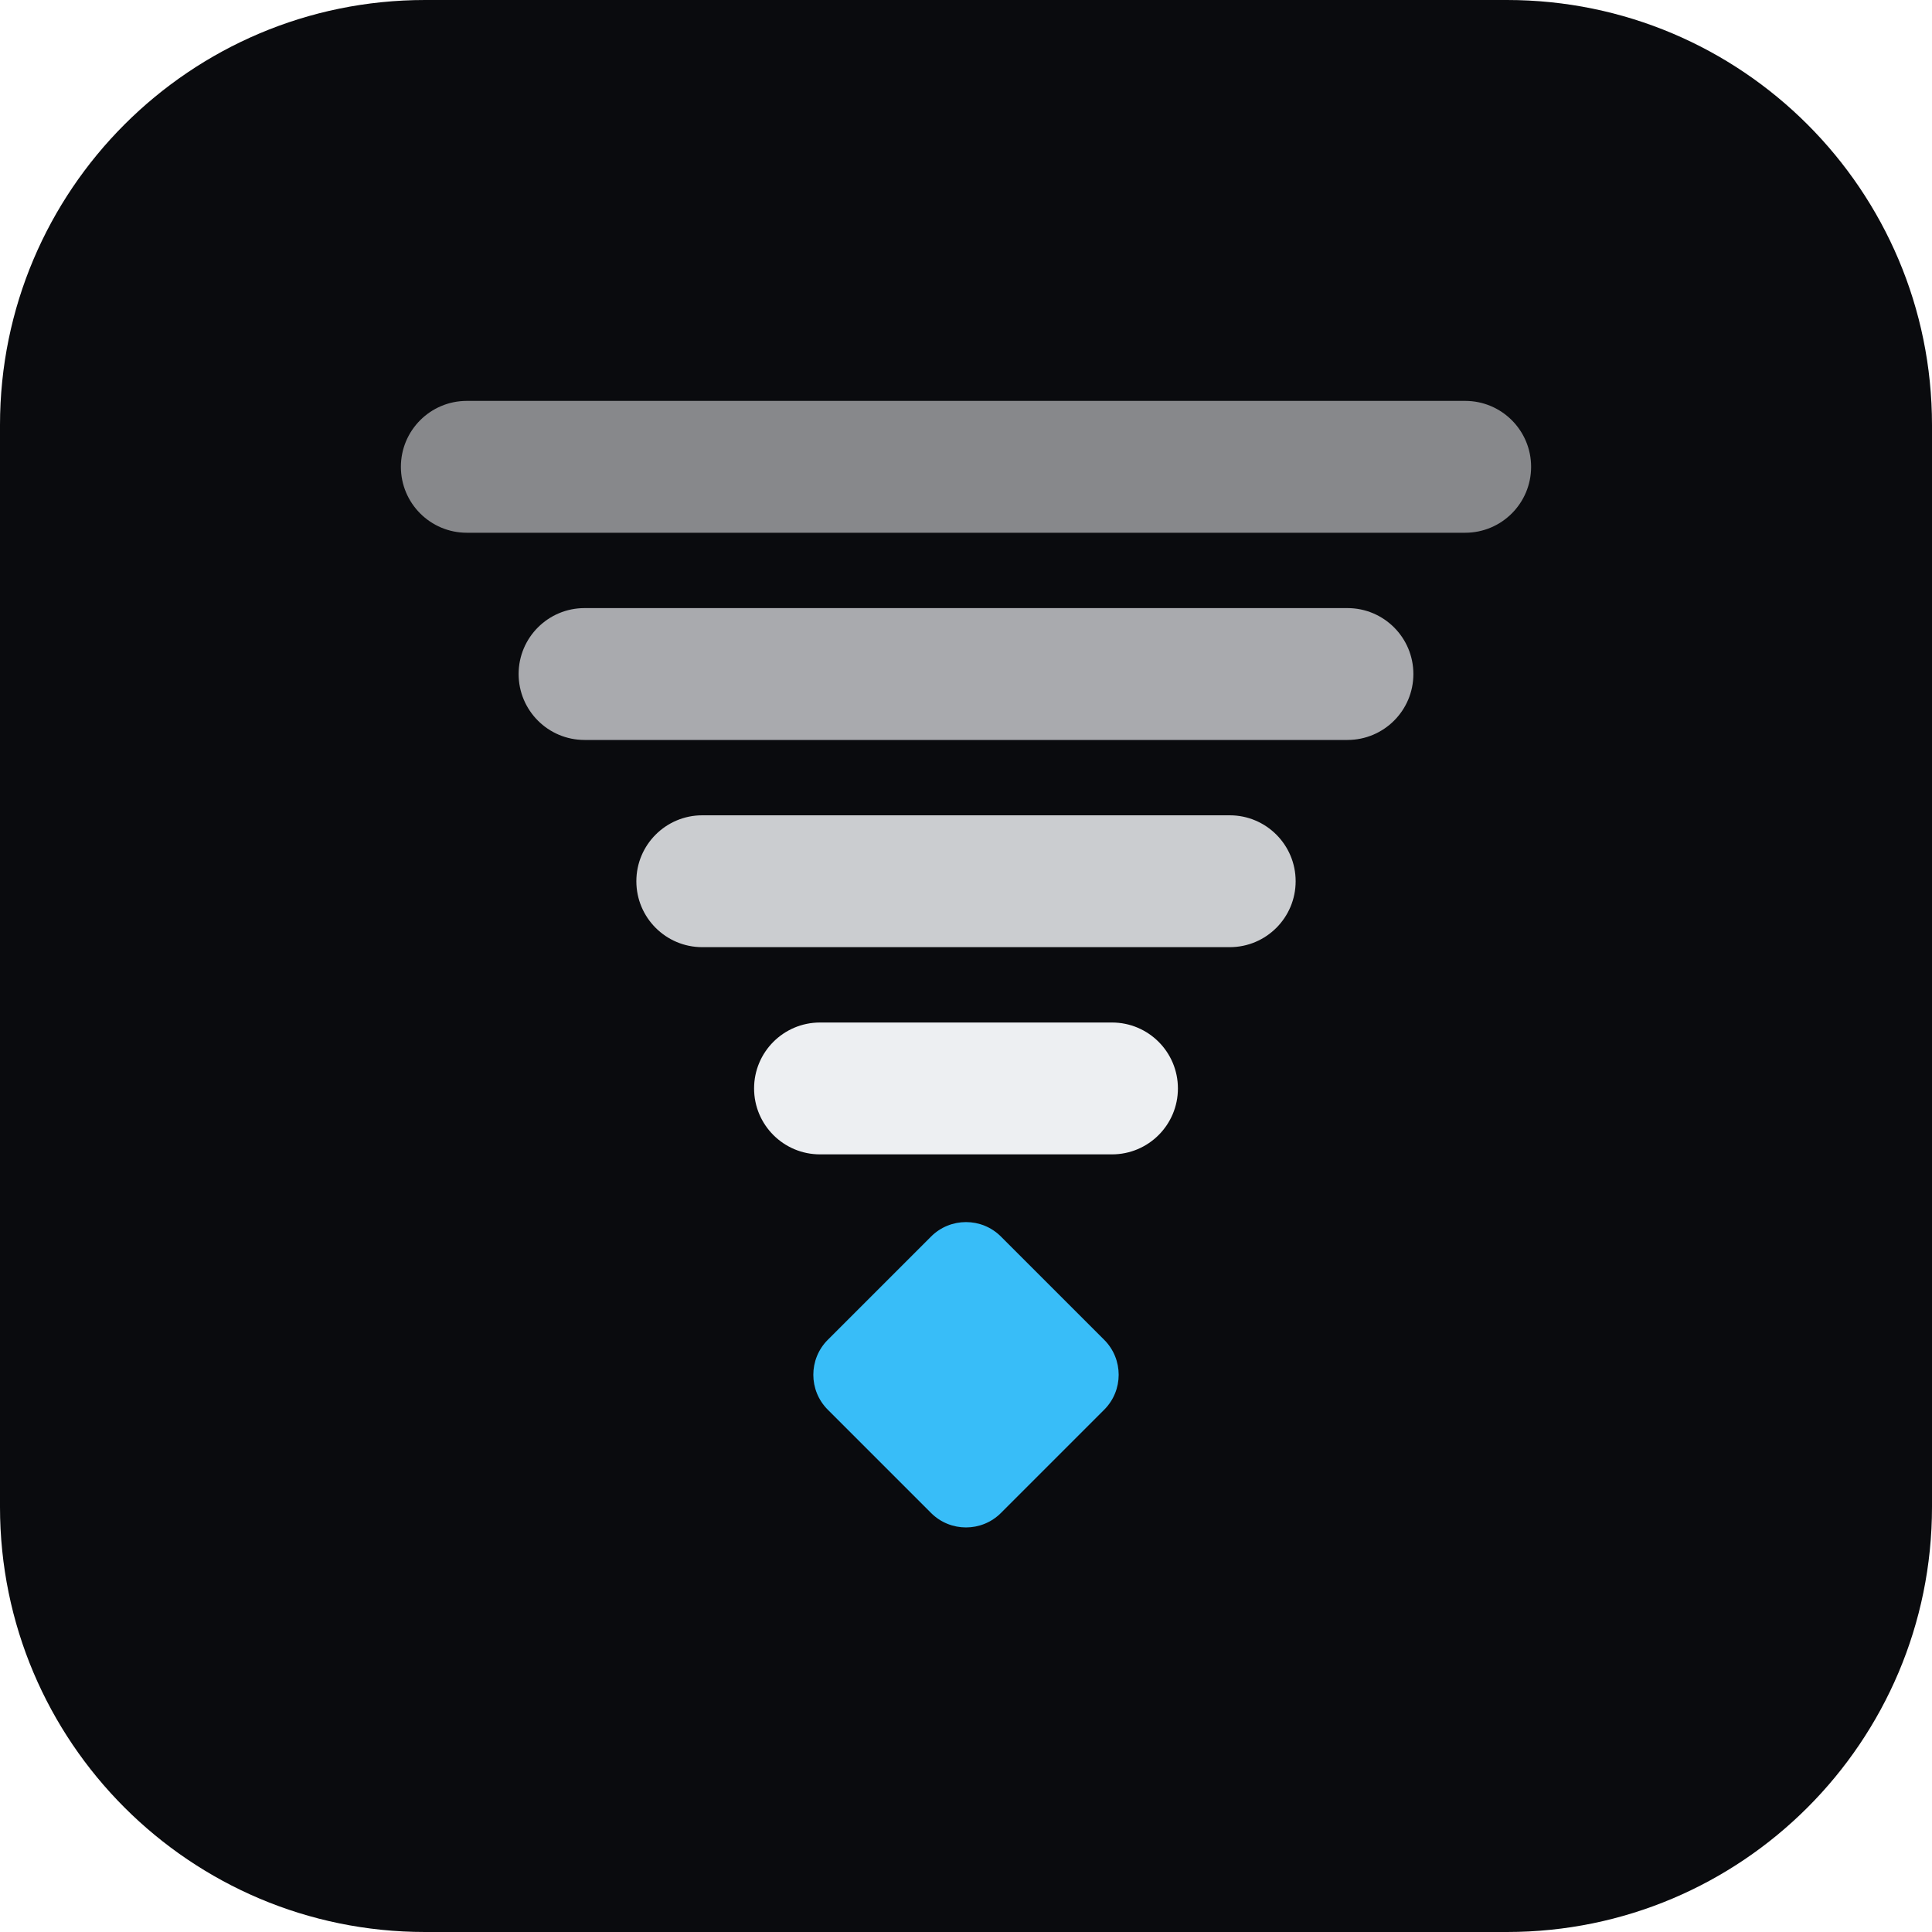
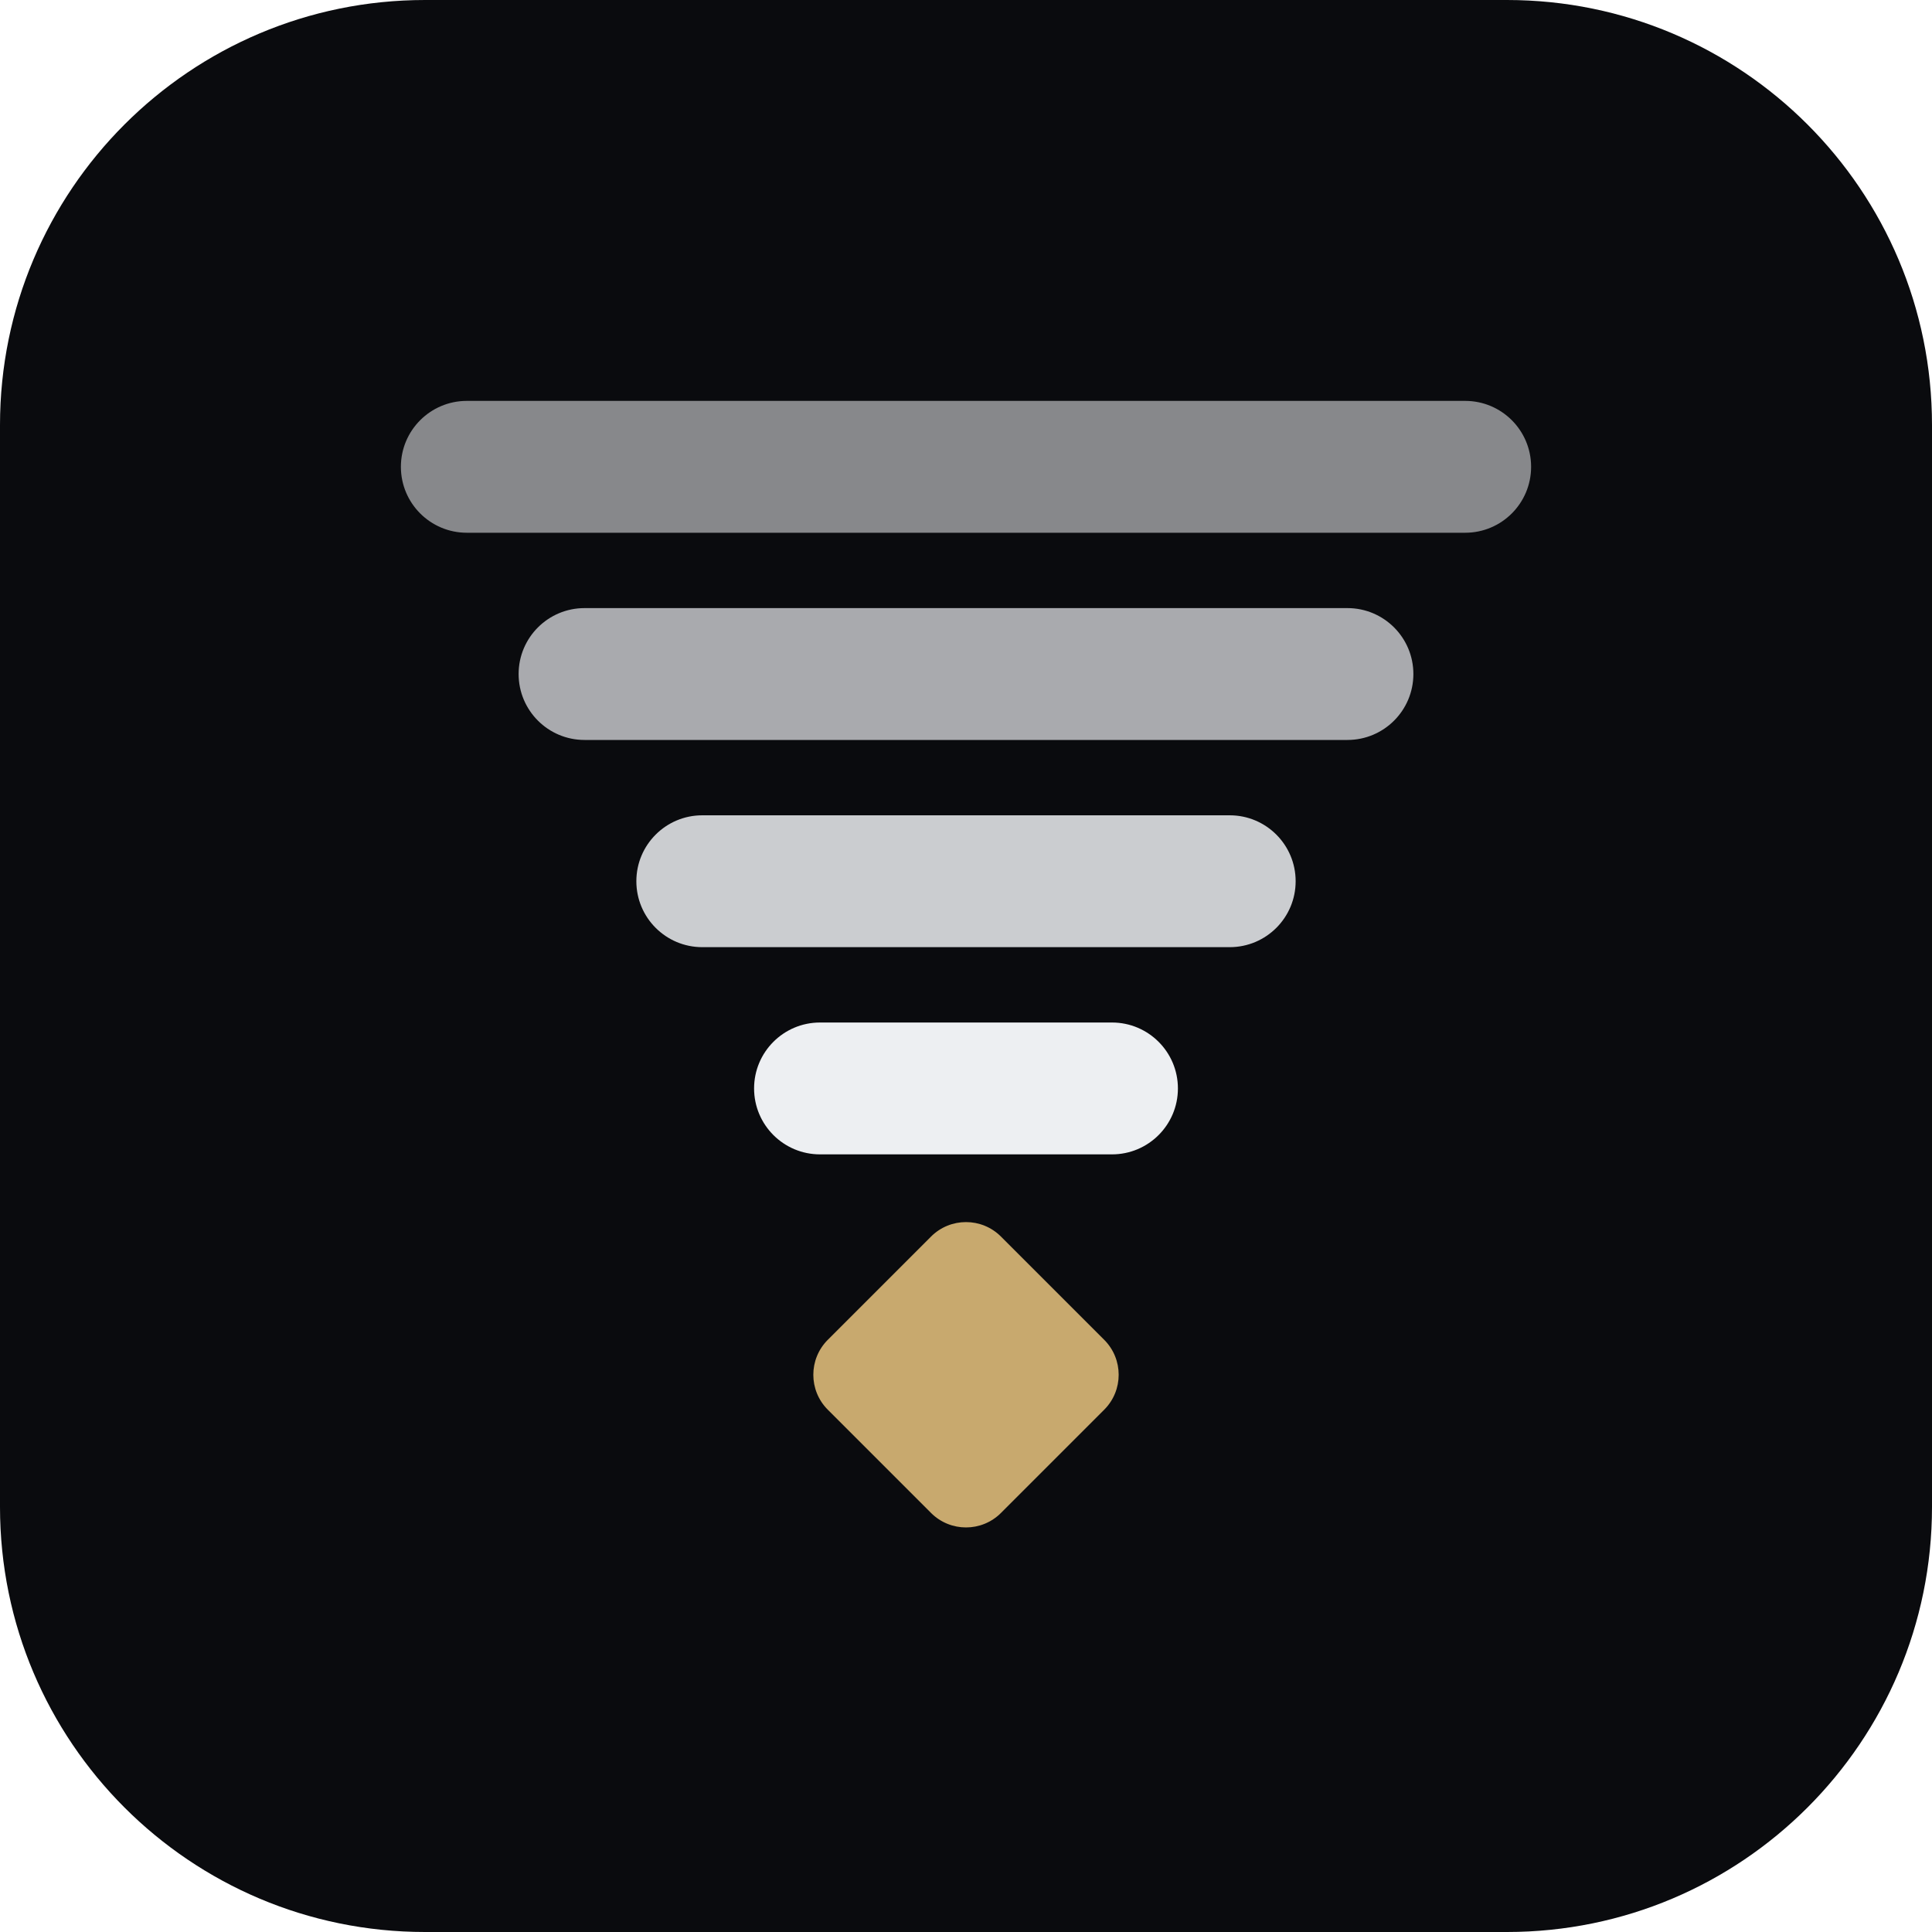
<svg xmlns="http://www.w3.org/2000/svg" width="512" height="512" viewBox="0 0 32 32" fill="none">
  <rect width="32" height="32" rx="7.04" fill="#0a0b0e" />
  <g transform="translate(3.52 3.52) scale(0.78)">
    <rect x="4" y="4" width="24" height="2.8" rx="1.4" fill="#edeff2" fill-opacity="0.55" />
    <rect x="6.5" y="8.4" width="19" height="2.8" rx="1.4" fill="#edeff2" fill-opacity="0.7" />
    <rect x="9" y="12.8" width="14" height="2.8" rx="1.4" fill="#edeff2" fill-opacity="0.85" />
    <rect x="11.5" y="17.2" width="9" height="2.8" rx="1.4" fill="#edeff2" fill-opacity="1" />
-     <rect x="13.4" y="22.08" width="5.2" height="5.2" rx="1.05" fill="#38bdf8" transform="rotate(45 16 24.68)" />
+     <rect x="13.4" y="22.08" width="5.2" height="5.2" rx="1.05" fill="#c8a96e" transform="rotate(45 16 24.68)" />
  </g>
</svg>
